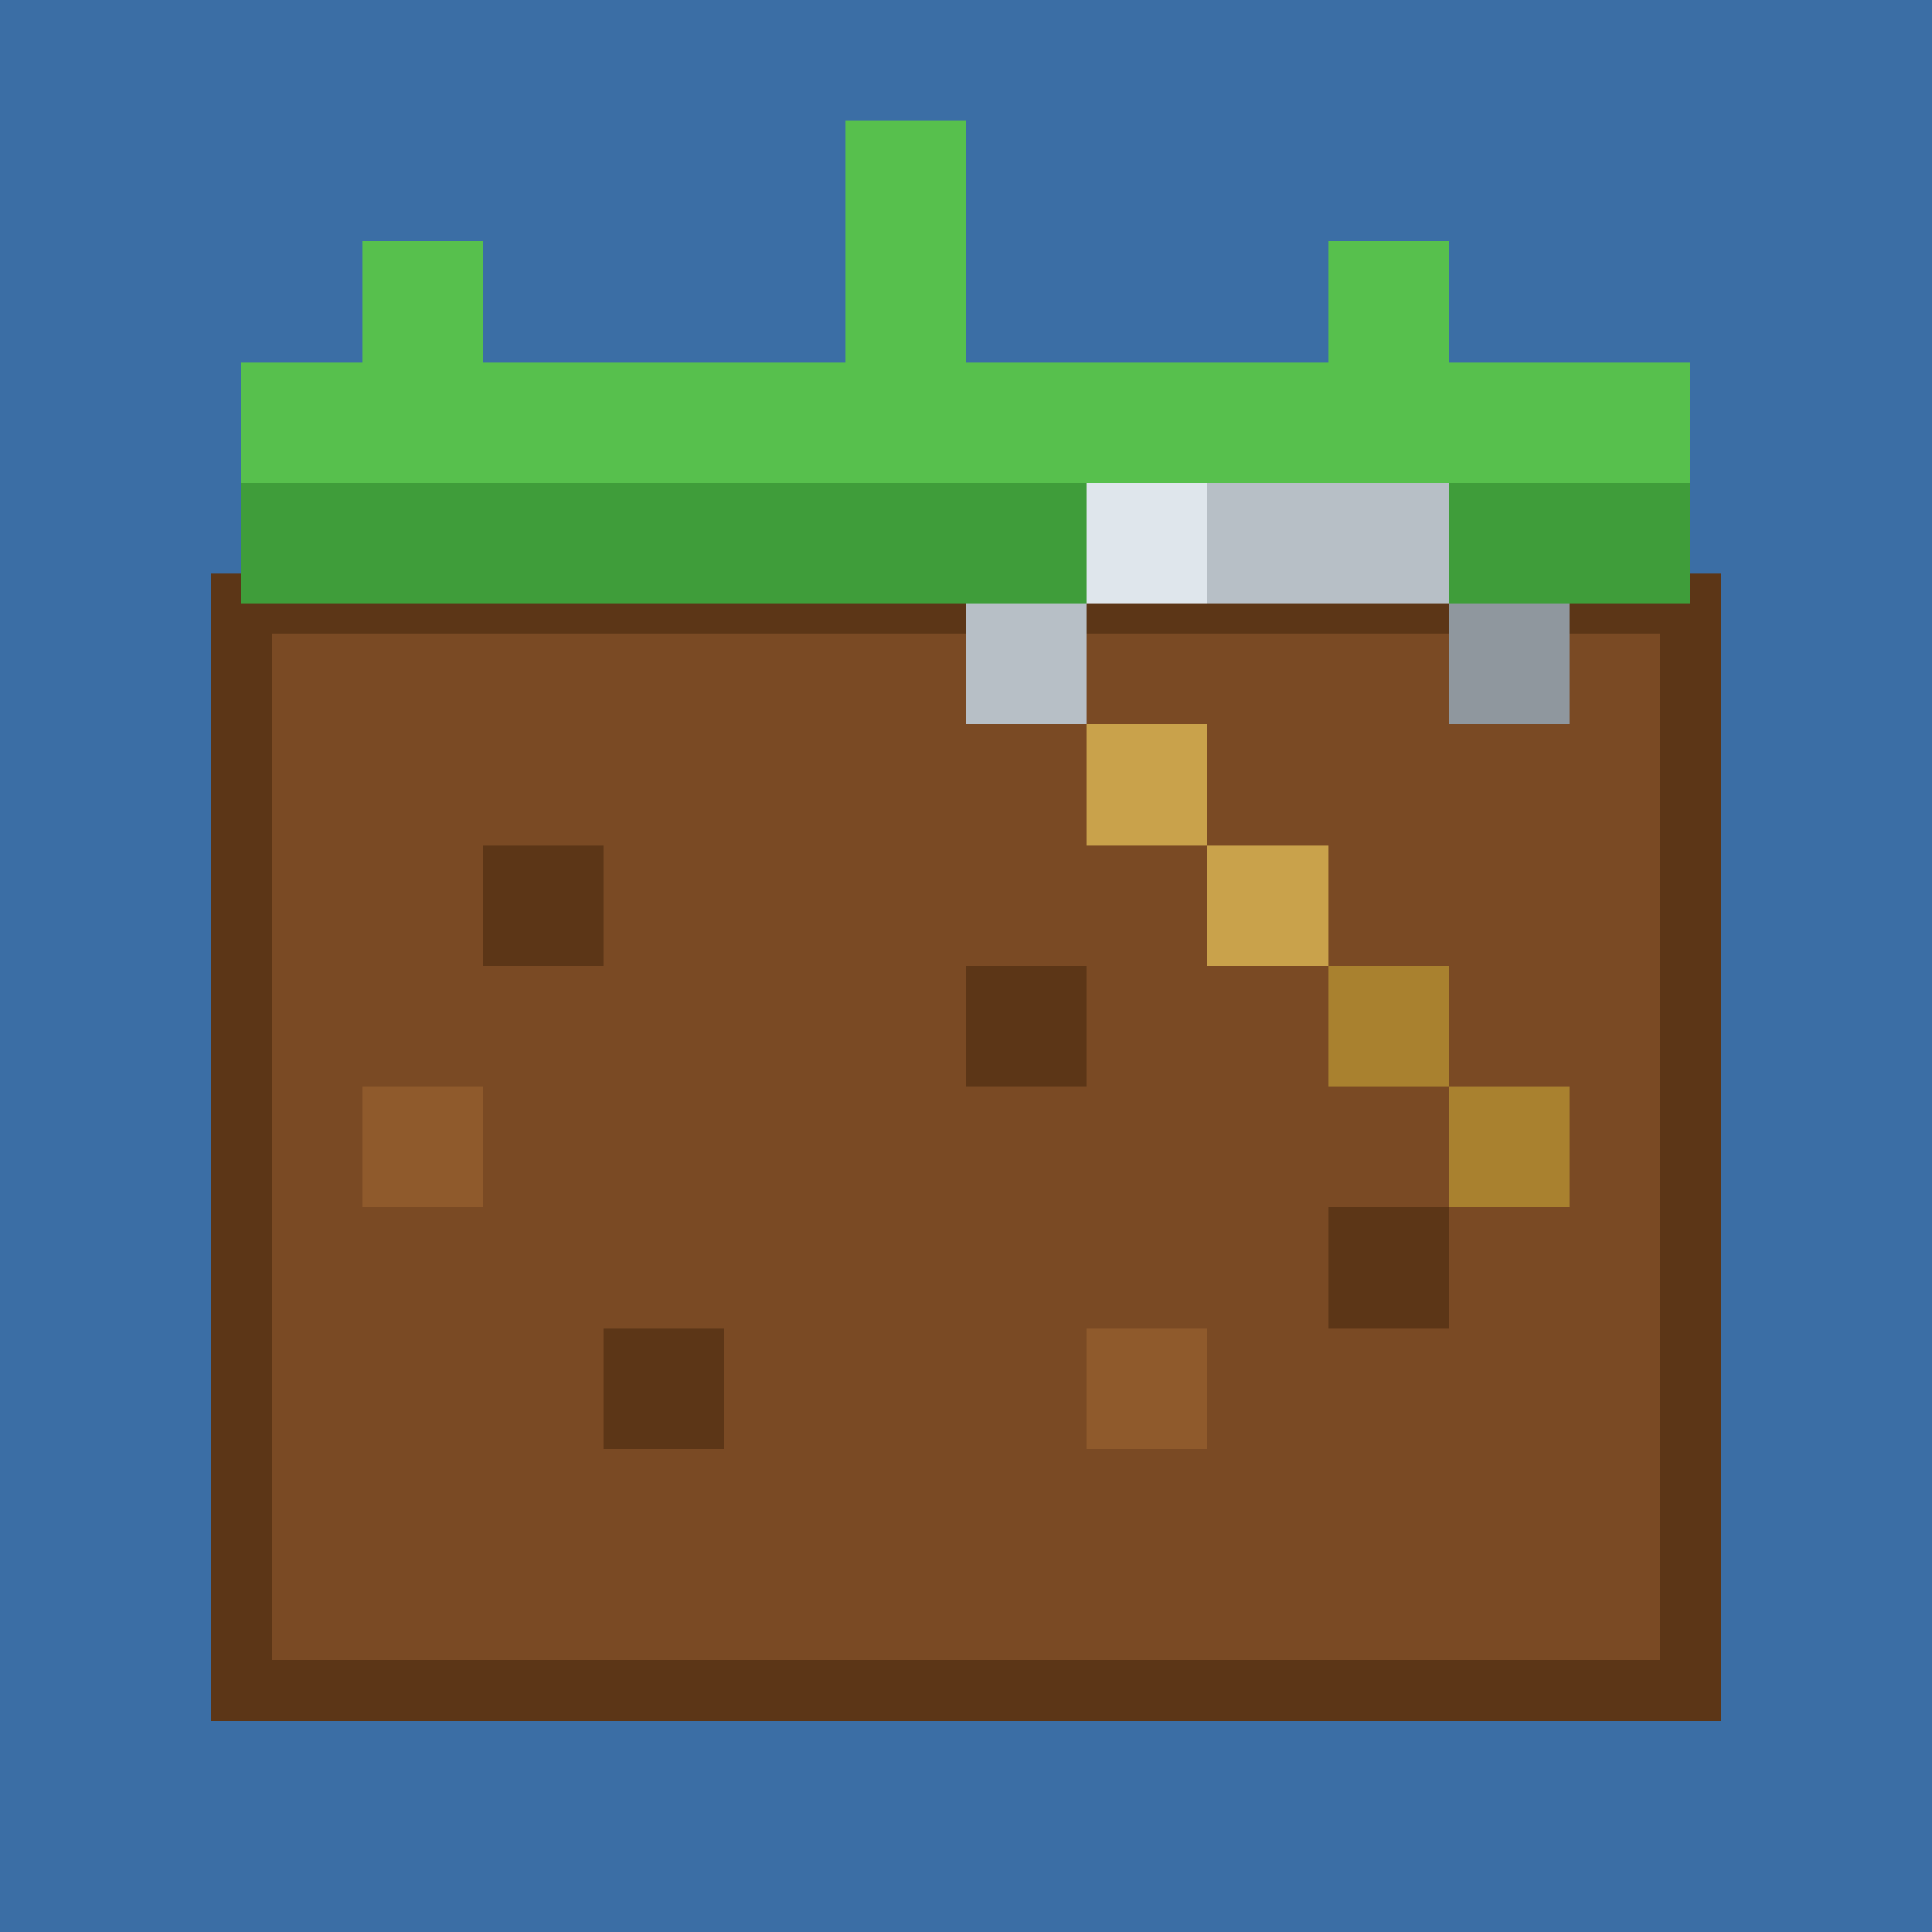
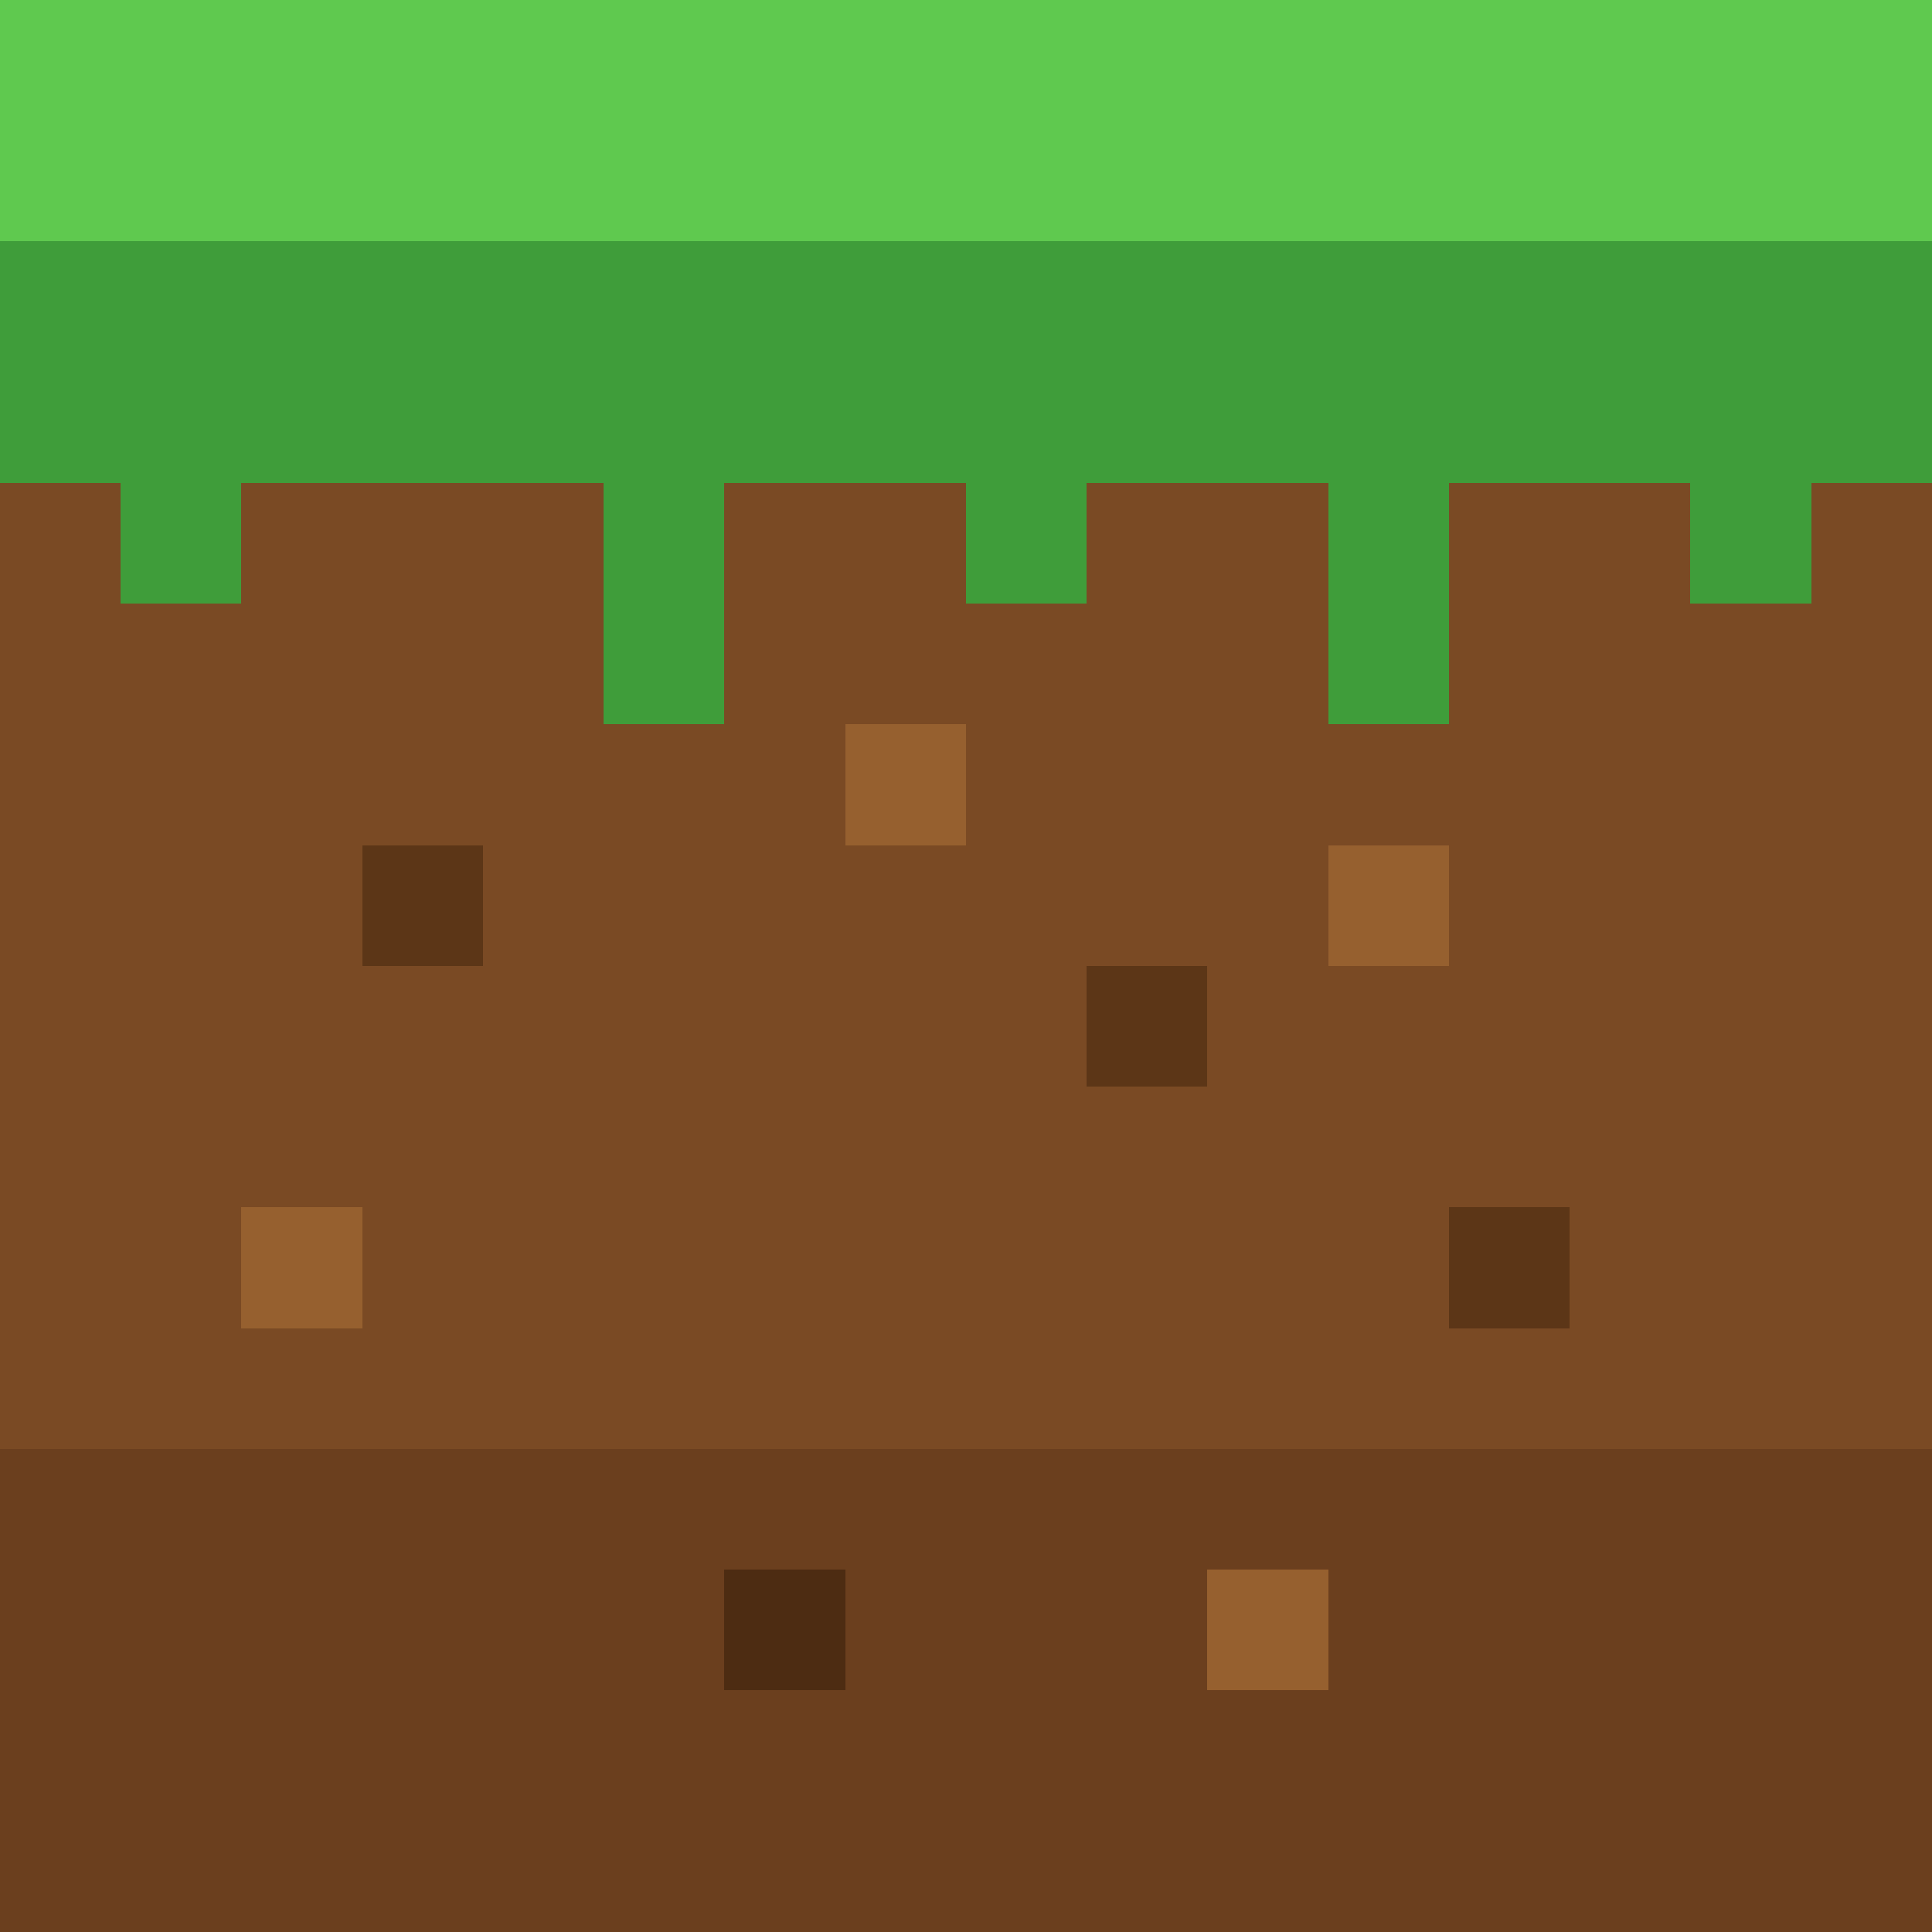
<svg xmlns="http://www.w3.org/2000/svg" width="256" height="256" viewBox="0 0 16 16" shape-rendering="crispEdges">
-   <rect width="16" height="16" fill="#3b6ea5" />
-   <rect x="2" y="5" width="12" height="9" fill="#7a4a24" />
-   <rect x="2" y="5" width="12" height="9" fill="none" stroke="#5c3617" stroke-width="0.5" />
-   <rect x="4" y="7" width="1" height="1" fill="#5c3617" />
-   <rect x="8" y="8" width="1" height="1" fill="#5c3617" />
-   <rect x="11" y="10" width="1" height="1" fill="#5c3617" />
-   <rect x="5" y="11" width="1" height="1" fill="#5c3617" />
-   <rect x="9" y="11" width="1" height="1" fill="#8f5a2c" />
-   <rect x="3" y="9" width="1" height="1" fill="#8f5a2c" />
-   <rect x="2" y="3" width="12" height="2" fill="#3f9d3a" />
-   <rect x="2" y="3" width="12" height="1" fill="#57c04d" />
-   <rect x="3" y="2" width="1" height="1" fill="#57c04d" />
-   <rect x="7" y="1" width="1" height="2" fill="#57c04d" />
-   <rect x="11" y="2" width="1" height="1" fill="#57c04d" />
-   <rect x="9" y="6" width="1" height="1" fill="#c9a24b" />
-   <rect x="10" y="7" width="1" height="1" fill="#c9a24b" />
-   <rect x="11" y="8" width="1" height="1" fill="#a9812f" />
-   <rect x="12" y="9" width="1" height="1" fill="#a9812f" />
-   <rect x="8" y="5" width="1" height="1" fill="#b7bfc6" />
-   <rect x="9" y="4" width="1" height="1" fill="#dfe6ec" />
-   <rect x="10" y="4" width="2" height="1" fill="#b7bfc6" />
-   <rect x="12" y="5" width="1" height="1" fill="#8f979e" />
+   <rect width="16" height="16" fill="#7a4a24" />
+   <rect y="12" width="16" height="4" fill="#6b3f1e" />
+   <rect x="3" y="7" width="1" height="1" fill="#5c3617" />
+   <rect x="9" y="8" width="1" height="1" fill="#5c3617" />
+   <rect x="12" y="10" width="1" height="1" fill="#5c3617" />
+   <rect x="6" y="13" width="1" height="1" fill="#4d2c12" />
+   <rect x="2" y="10" width="1" height="1" fill="#96602f" />
+   <rect x="7" y="6" width="1" height="1" fill="#96602f" />
+   <rect x="11" y="7" width="1" height="1" fill="#96602f" />
+   <rect x="10" y="13" width="1" height="1" fill="#96602f" />
+   <rect width="16" height="4" fill="#3f9d3a" />
+   <rect width="16" height="2" fill="#5fc94f" />
+   <rect x="1" y="4" width="1" height="1" fill="#3f9d3a" />
+   <rect x="5" y="4" width="1" height="2" fill="#3f9d3a" />
+   <rect x="8" y="4" width="1" height="1" fill="#3f9d3a" />
+   <rect x="11" y="4" width="1" height="2" fill="#3f9d3a" />
+   <rect x="14" y="4" width="1" height="1" fill="#3f9d3a" />
</svg>
